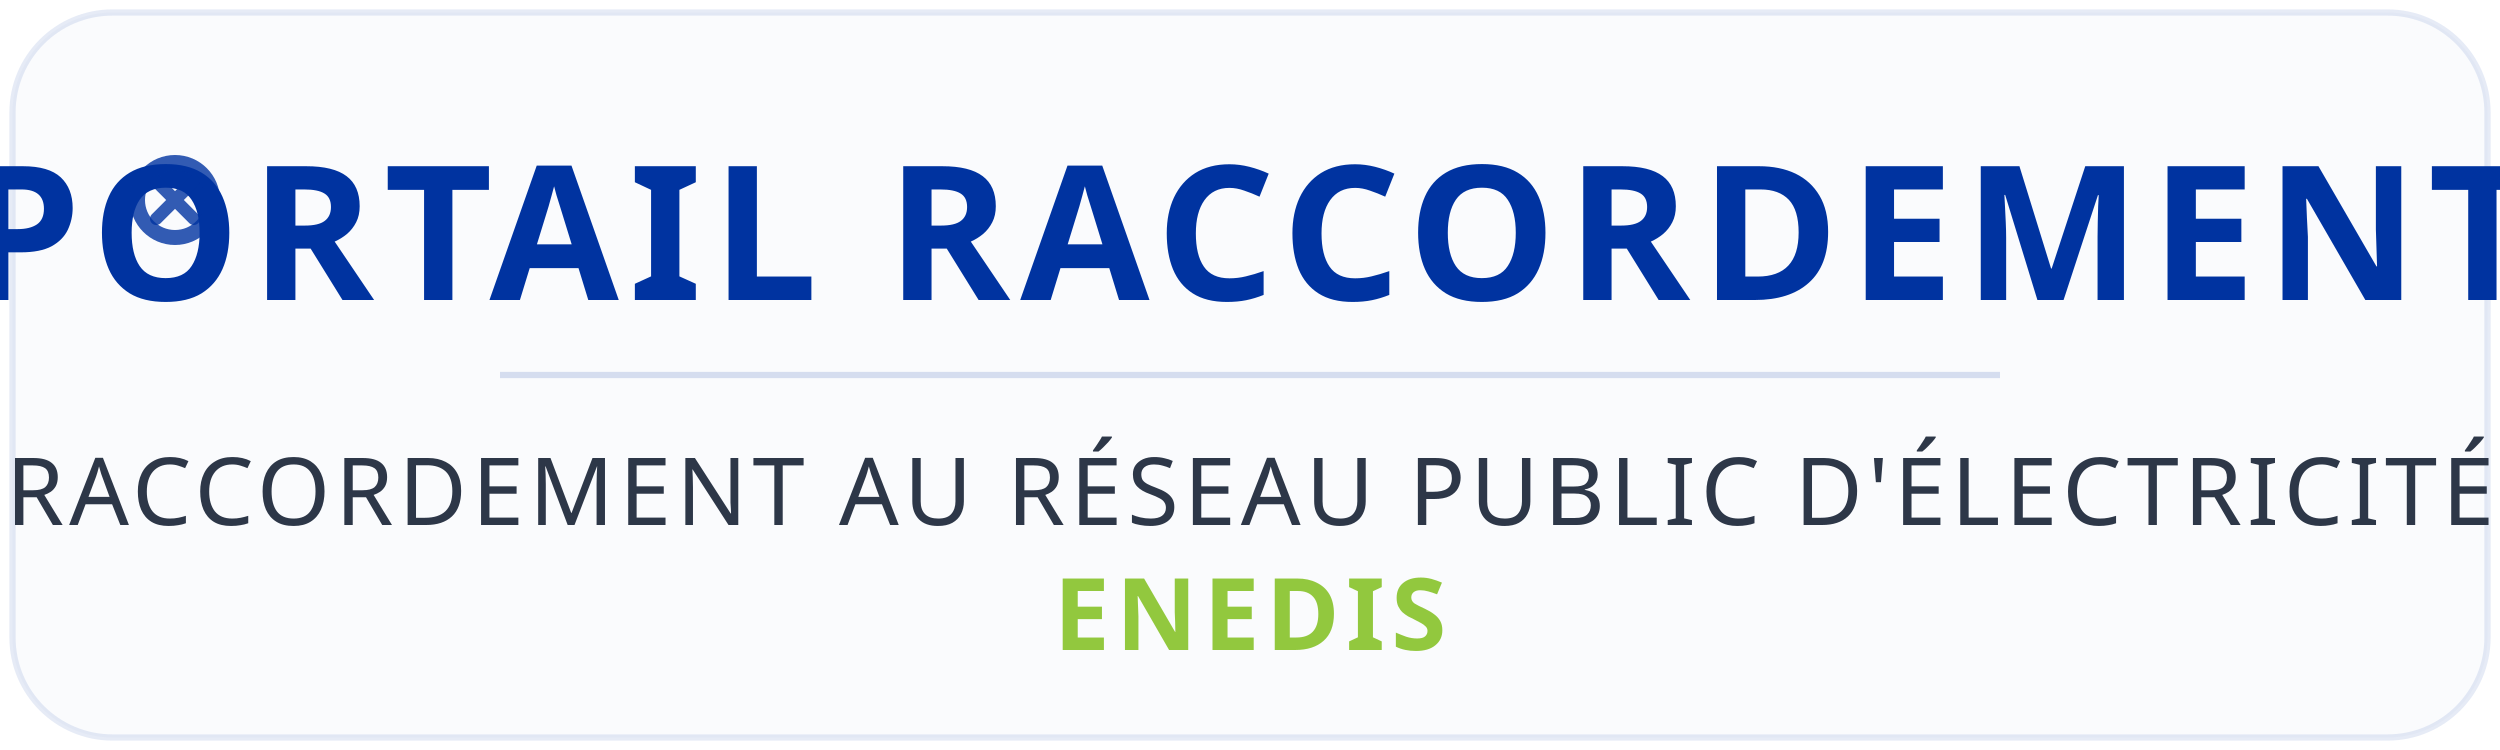
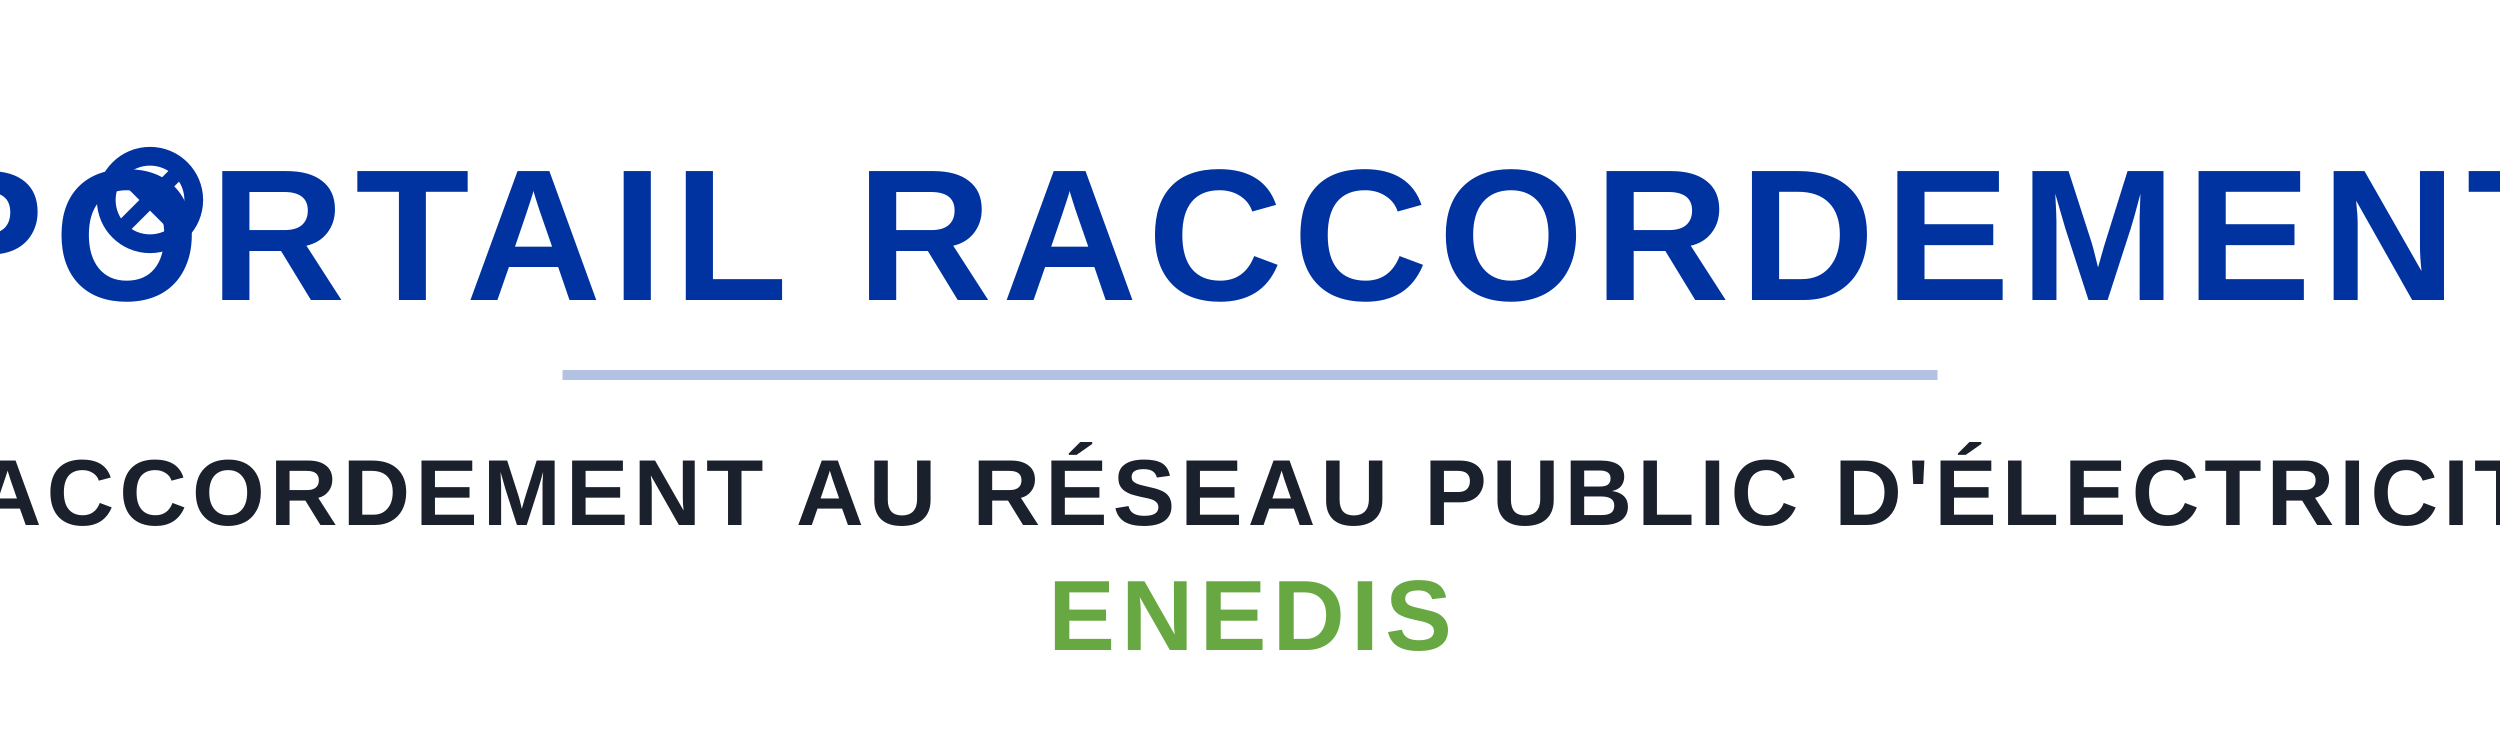
<svg xmlns="http://www.w3.org/2000/svg" width="200" height="60" viewBox="0 0 200 60">
-   <rect x="1" y="1" width="198" height="58" rx="8" ry="8" fill="rgba(0, 51, 160, 0.02)" stroke="rgba(0, 51, 160, 0.1)" stroke-width="0.5" />
-   <text x="100" y="24" text-anchor="middle" fill="#0033A0" font-family="Segoe UI, Helvetica Neue, Montserrat, sans-serif" font-size="15" font-weight="700" letter-spacing="0.8">
+   <text x="100" y="24" text-anchor="middle" fill="#0033A0" font-family="Segoe UI, Helvetica Neue, Arial, sans-serif" font-size="15" font-weight="700" letter-spacing="0.8">
    PORTAIL RACCORDEMENT
  </text>
-   <text x="100" y="42" text-anchor="middle" fill="#2D3748" font-family="Segoe UI, Helvetica Neue, Montserrat, sans-serif" font-size="7.5" font-weight="500" letter-spacing="0.4">
+   <text x="100" y="42" text-anchor="middle" fill="#1a202c" font-family="Segoe UI, Helvetica Neue, Arial, sans-serif" font-size="7.5" font-weight="600" letter-spacing="0.4">
    RACCORDEMENT AU RÉSEAU PUBLIC D'ÉLECTRICITÉ 
  </text>
-   <text x="100" y="52" text-anchor="middle" fill="#92C83E" font-family="Segoe UI, Helvetica Neue, Montserrat, sans-serif" font-size="8" font-weight="700" letter-spacing="0.5">
+   <text x="100" y="52" text-anchor="middle" fill="#68A843" font-family="Segoe UI, Helvetica Neue, Arial, sans-serif" font-size="8" font-weight="700" letter-spacing="0.5">
    ENEDIS
  </text>
-   <g transform="translate(10, 12)">
-     <circle cx="4" cy="4" r="3" fill="none" stroke="#0033A0" stroke-width="1.2" opacity="0.8" />
-     <path d="M2.5 2.5 L5.5 5.5 M5.5 2.5 L2.5 5.5" stroke="#0033A0" stroke-width="1" stroke-linecap="round" opacity="0.8" />
+   <g transform="translate(8, 12)">
+     <circle cx="4" cy="4" r="3.5" fill="none" stroke="#0033A0" stroke-width="1.5" />
+     <path d="M2 2 L6 6 M6 2 L2 6" stroke="#0033A0" stroke-width="1.2" stroke-linecap="round" />
  </g>
-   <line x1="40" y1="30" x2="160" y2="30" stroke="rgba(0, 51, 160, 0.15)" stroke-width="0.5" />
+   <line x1="45" y1="30" x2="155" y2="30" stroke="#0033A0" stroke-width="0.8" opacity="0.3" />
</svg>
